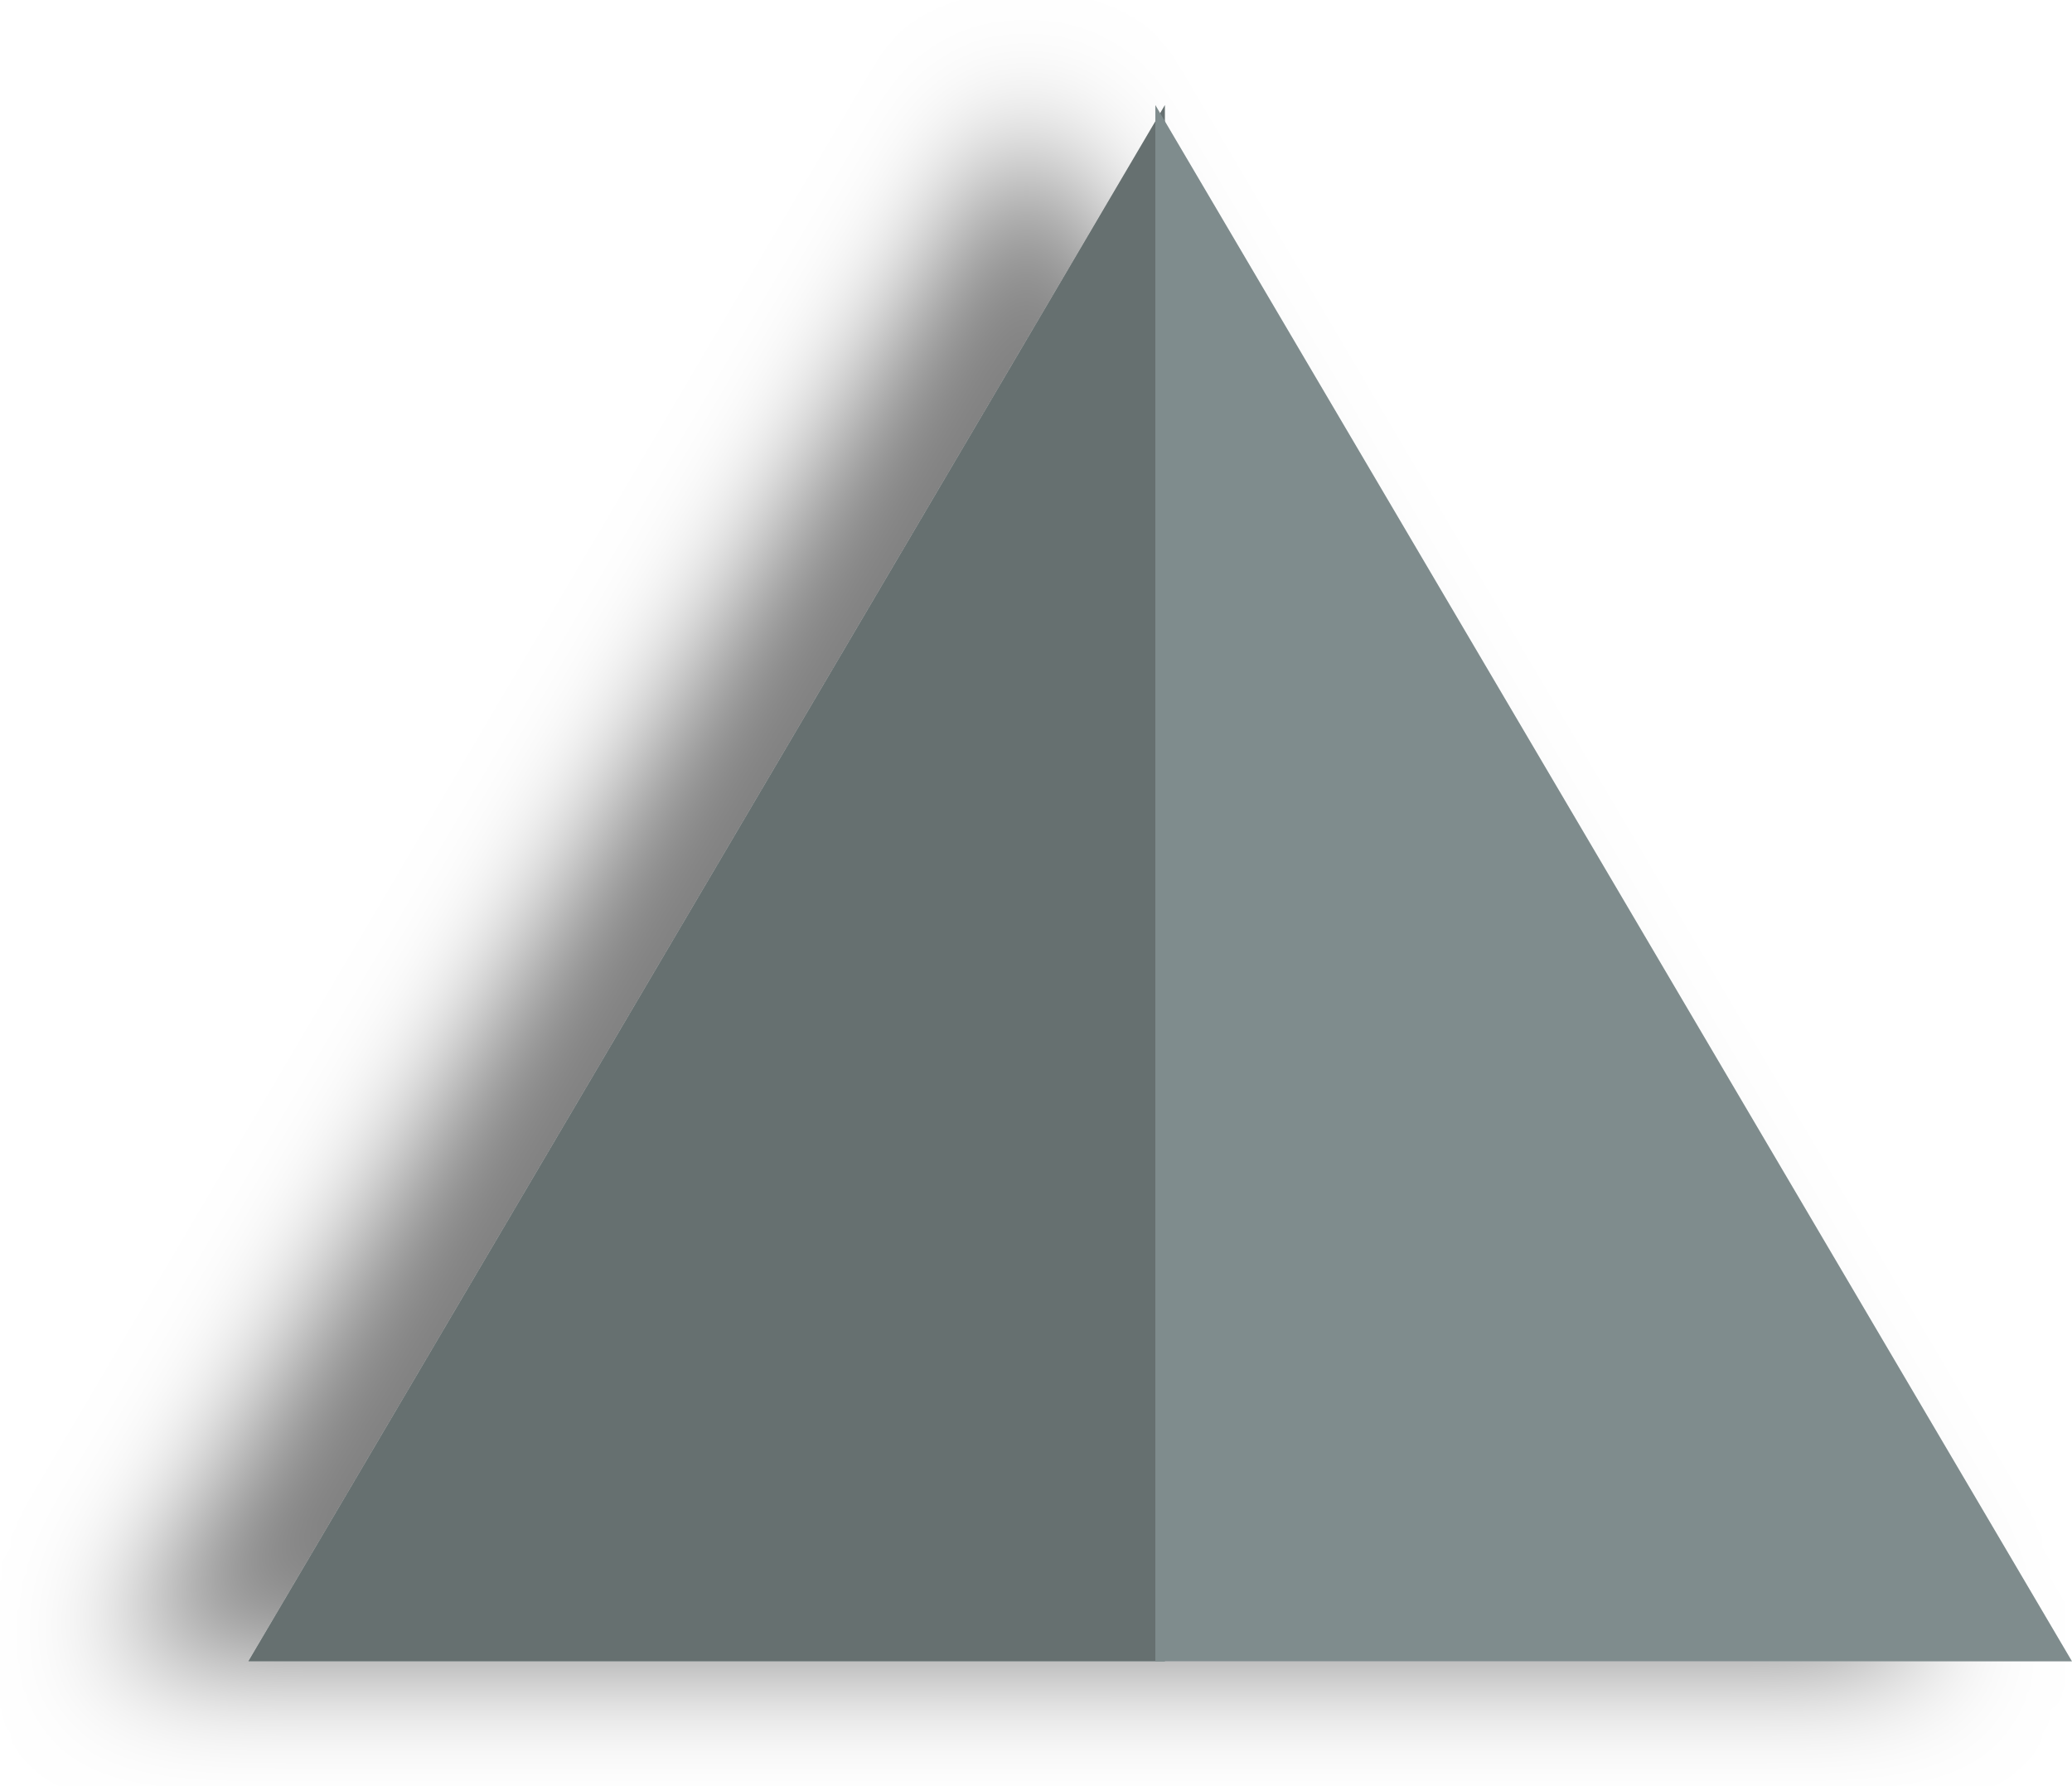
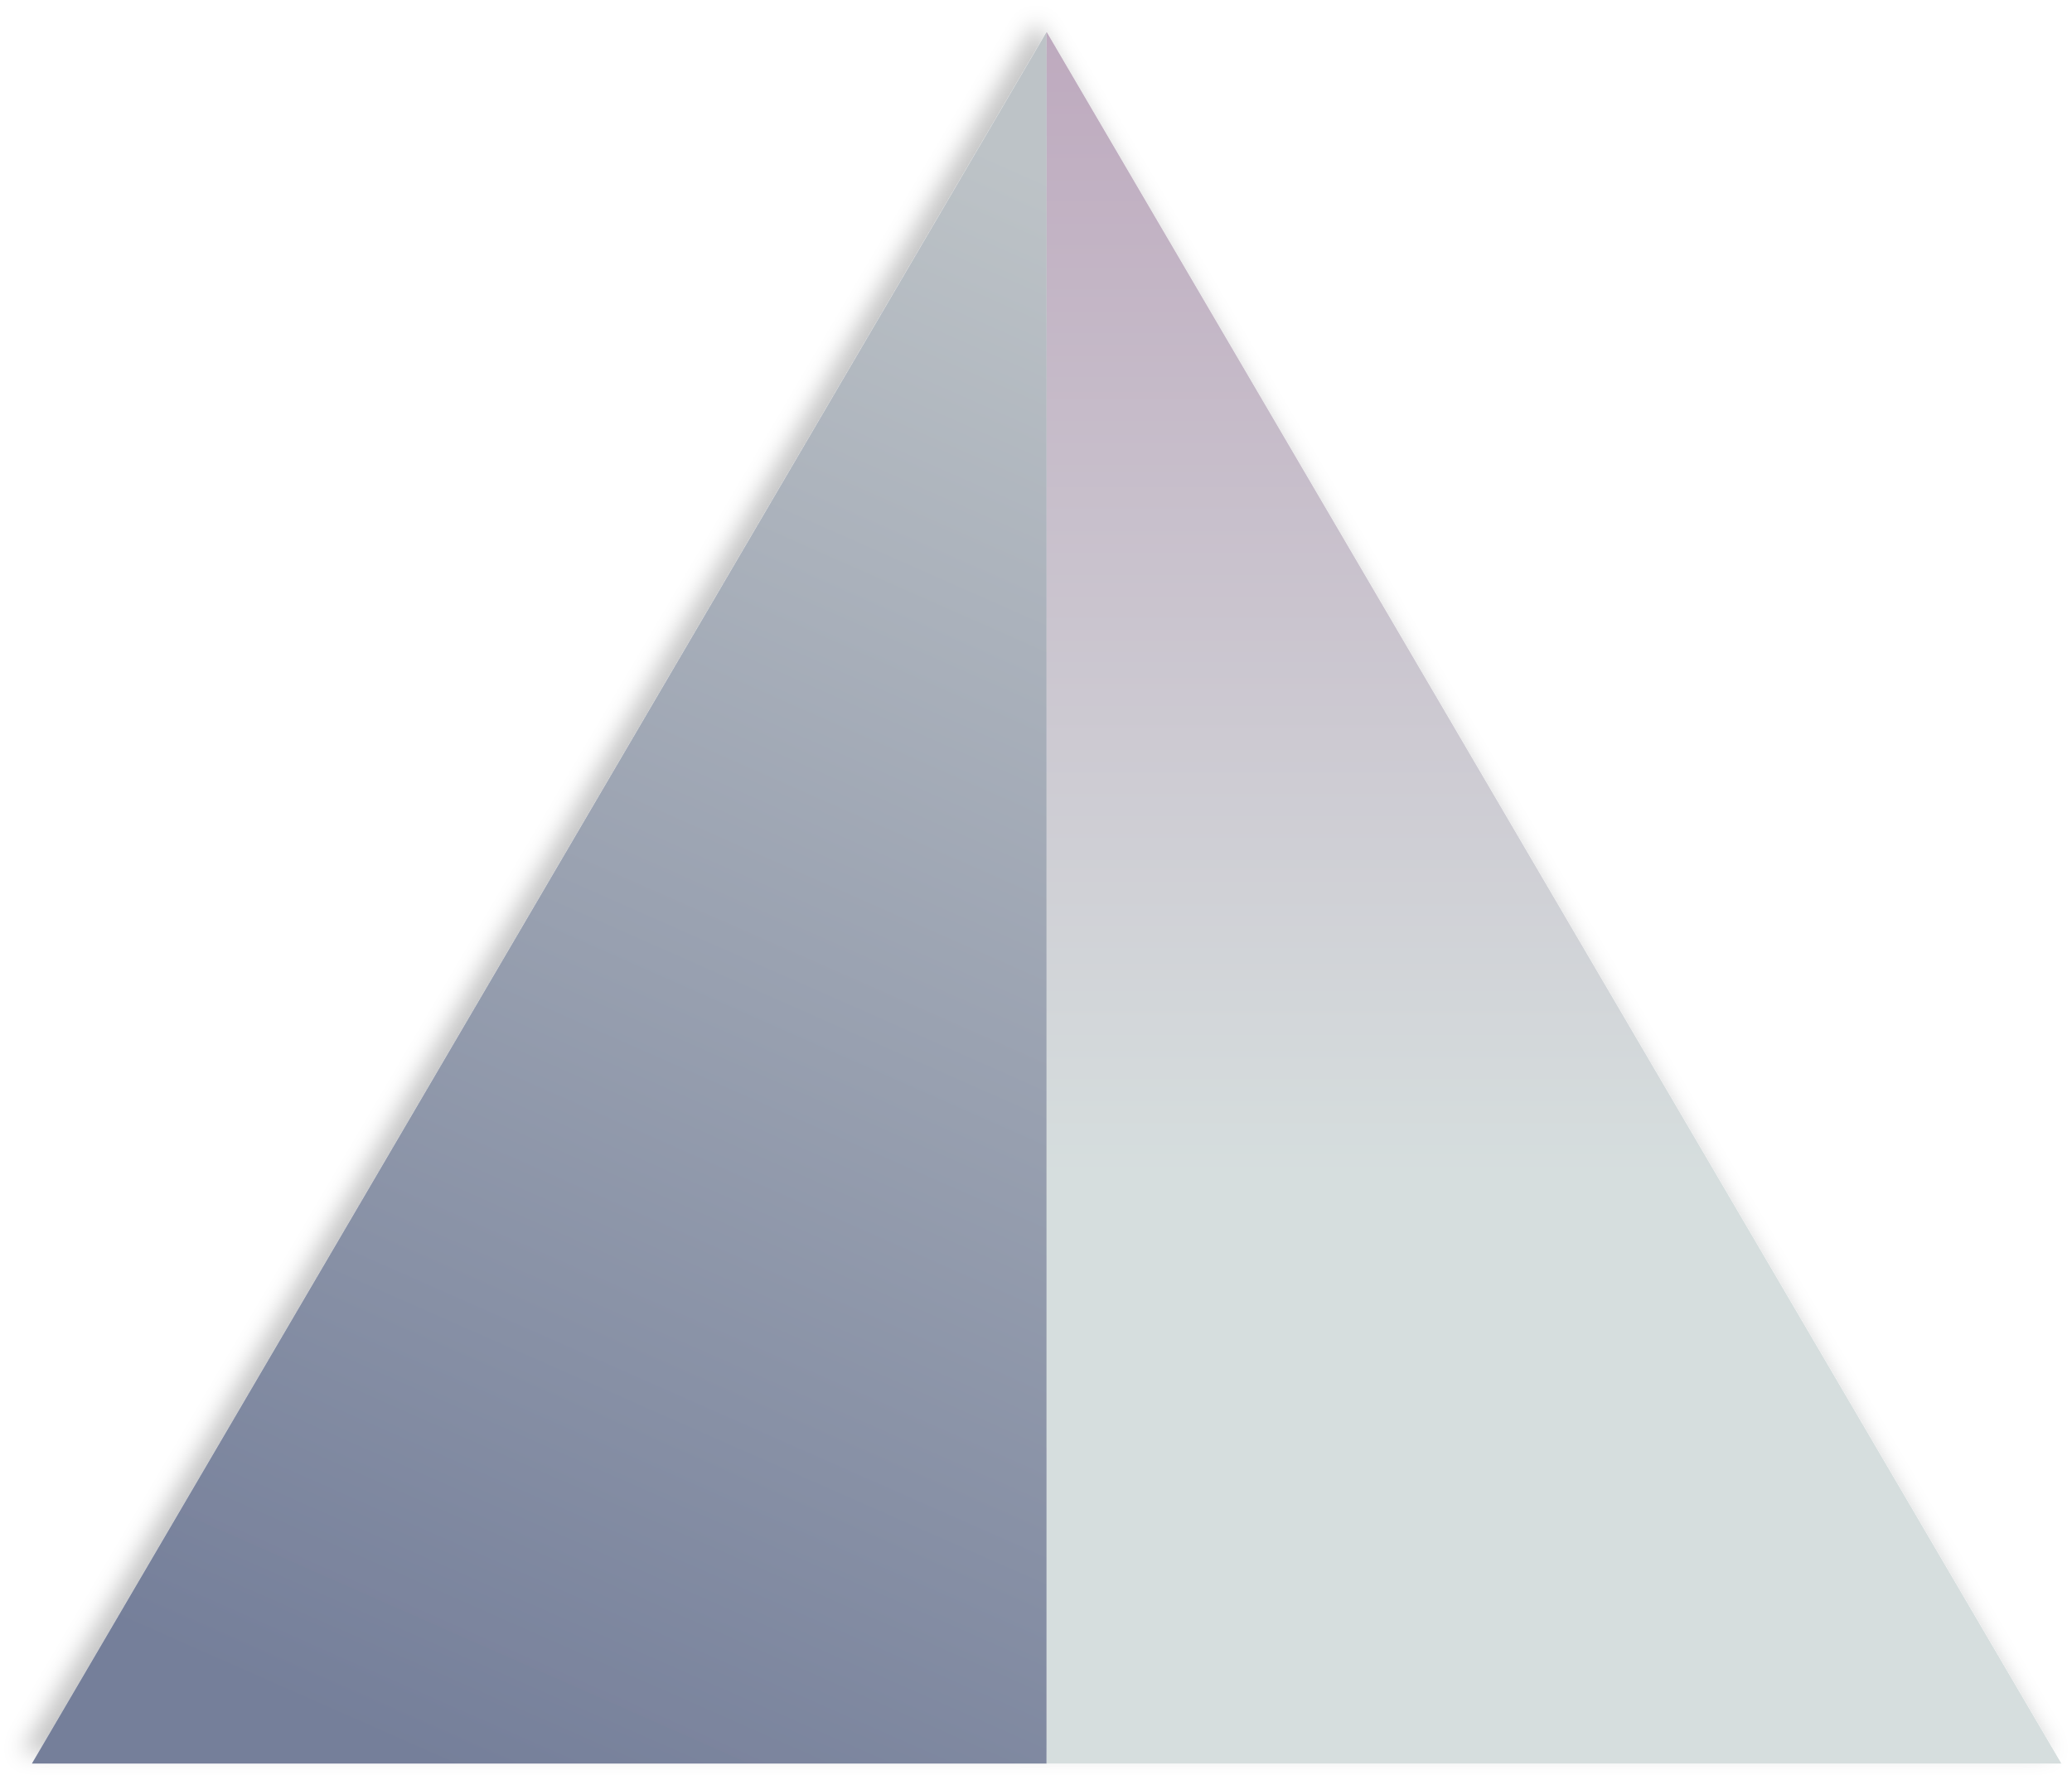
- <svg xmlns="http://www.w3.org/2000/svg" width="217px" height="187px" viewBox="0 0 217 187" version="1.1">
+ <svg xmlns="http://www.w3.org/2000/svg" width="195px" height="167px" viewBox="0 0 195 167" version="1.1">
  <defs>
-     <filter x="-21.2%" y="-16.3%" width="128.3%" height="132.5%" filterUnits="objectBoundingBox" id="filter-1">
-       <feOffset dx="-14" dy="0" in="SourceAlpha" result="shadowOffsetOuter1" />
-       <feGaussianBlur stdDeviation="6.5" in="shadowOffsetOuter1" result="shadowBlurOuter1" />
-       <feColorMatrix values="0 0 0 0 0   0 0 0 0 0   0 0 0 0 0  0 0 0 0.5 0" type="matrix" in="shadowBlurOuter1" result="shadowMatrixOuter1" />
+     <filter x="-2.4%" y="-2.8%" width="104.2%" height="104.9%" filterUnits="objectBoundingBox" id="filter-1">
+       <feOffset dx="-1" dy="-1" in="SourceAlpha" result="shadowOffsetOuter1" />
+       <feGaussianBlur stdDeviation="1" in="shadowOffsetOuter1" result="shadowBlurOuter1" />
+       <feColorMatrix values="0 0 0 0 0   0 0 0 0 0   0 0 0 0 0  0 0 0 0.224 0" type="matrix" in="shadowBlurOuter1" result="shadowMatrixOuter1" />
      <feMerge>
        <feMergeNode in="shadowMatrixOuter1" />
        <feMergeNode in="SourceGraphic" />
      </feMerge>
    </filter>
+     <linearGradient x1="66.433%" y1="0%" x2="41.087%" y2="100%" id="linearGradient-2">
+       <stop stop-color="#BDC3C7" offset="0%" />
+       <stop stop-color="#757F9A" offset="100%" />
+     </linearGradient>
+     <linearGradient x1="50.008%" y1="100%" x2="50%" y2="-29.175%" id="linearGradient-3">
+       <stop stop-color="#D6DEDE" offset="0%" />
+       <stop stop-color="#D6DEDE" offset="26.325%" />
+       <stop stop-color="#B392B0" offset="100%" />
+     </linearGradient>
  </defs>
  <g id="Welcome" stroke="none" stroke-width="1" fill="none" fill-rule="evenodd">
-     <g id="Bootstrap-xl" transform="translate(-929, -281)">
-       <g id="Group-3-Copy" filter="url(#filter-1)" transform="translate(955, 292)">
-         <polygon id="Triangle-5-Copy-11" fill="#666F70" points="96 0 96 163 0 163" />
-         <polygon id="Triangle-5-Copy-10" fill="#7F8C8D" points="95 -4.58994957e-15 95 163 191 163" />
+     <g id="Home-Header---1920---MacBook" transform="translate(-1656, -682)">
+       <g id="Group-5-Copy" filter="url(#filter-1)" transform="translate(1659, 685)">
+         <polygon id="Triangle-5-Copy-3" fill="url(#linearGradient-2)" points="95.5 0 95.5 79.462 95.5 163 0 163" />
+         <polygon id="Triangle-5-Copy-2" fill="url(#linearGradient-3)" points="95.5 -4.58994957e-15 95.5 163 191 163" />
      </g>
    </g>
  </g>
</svg>
